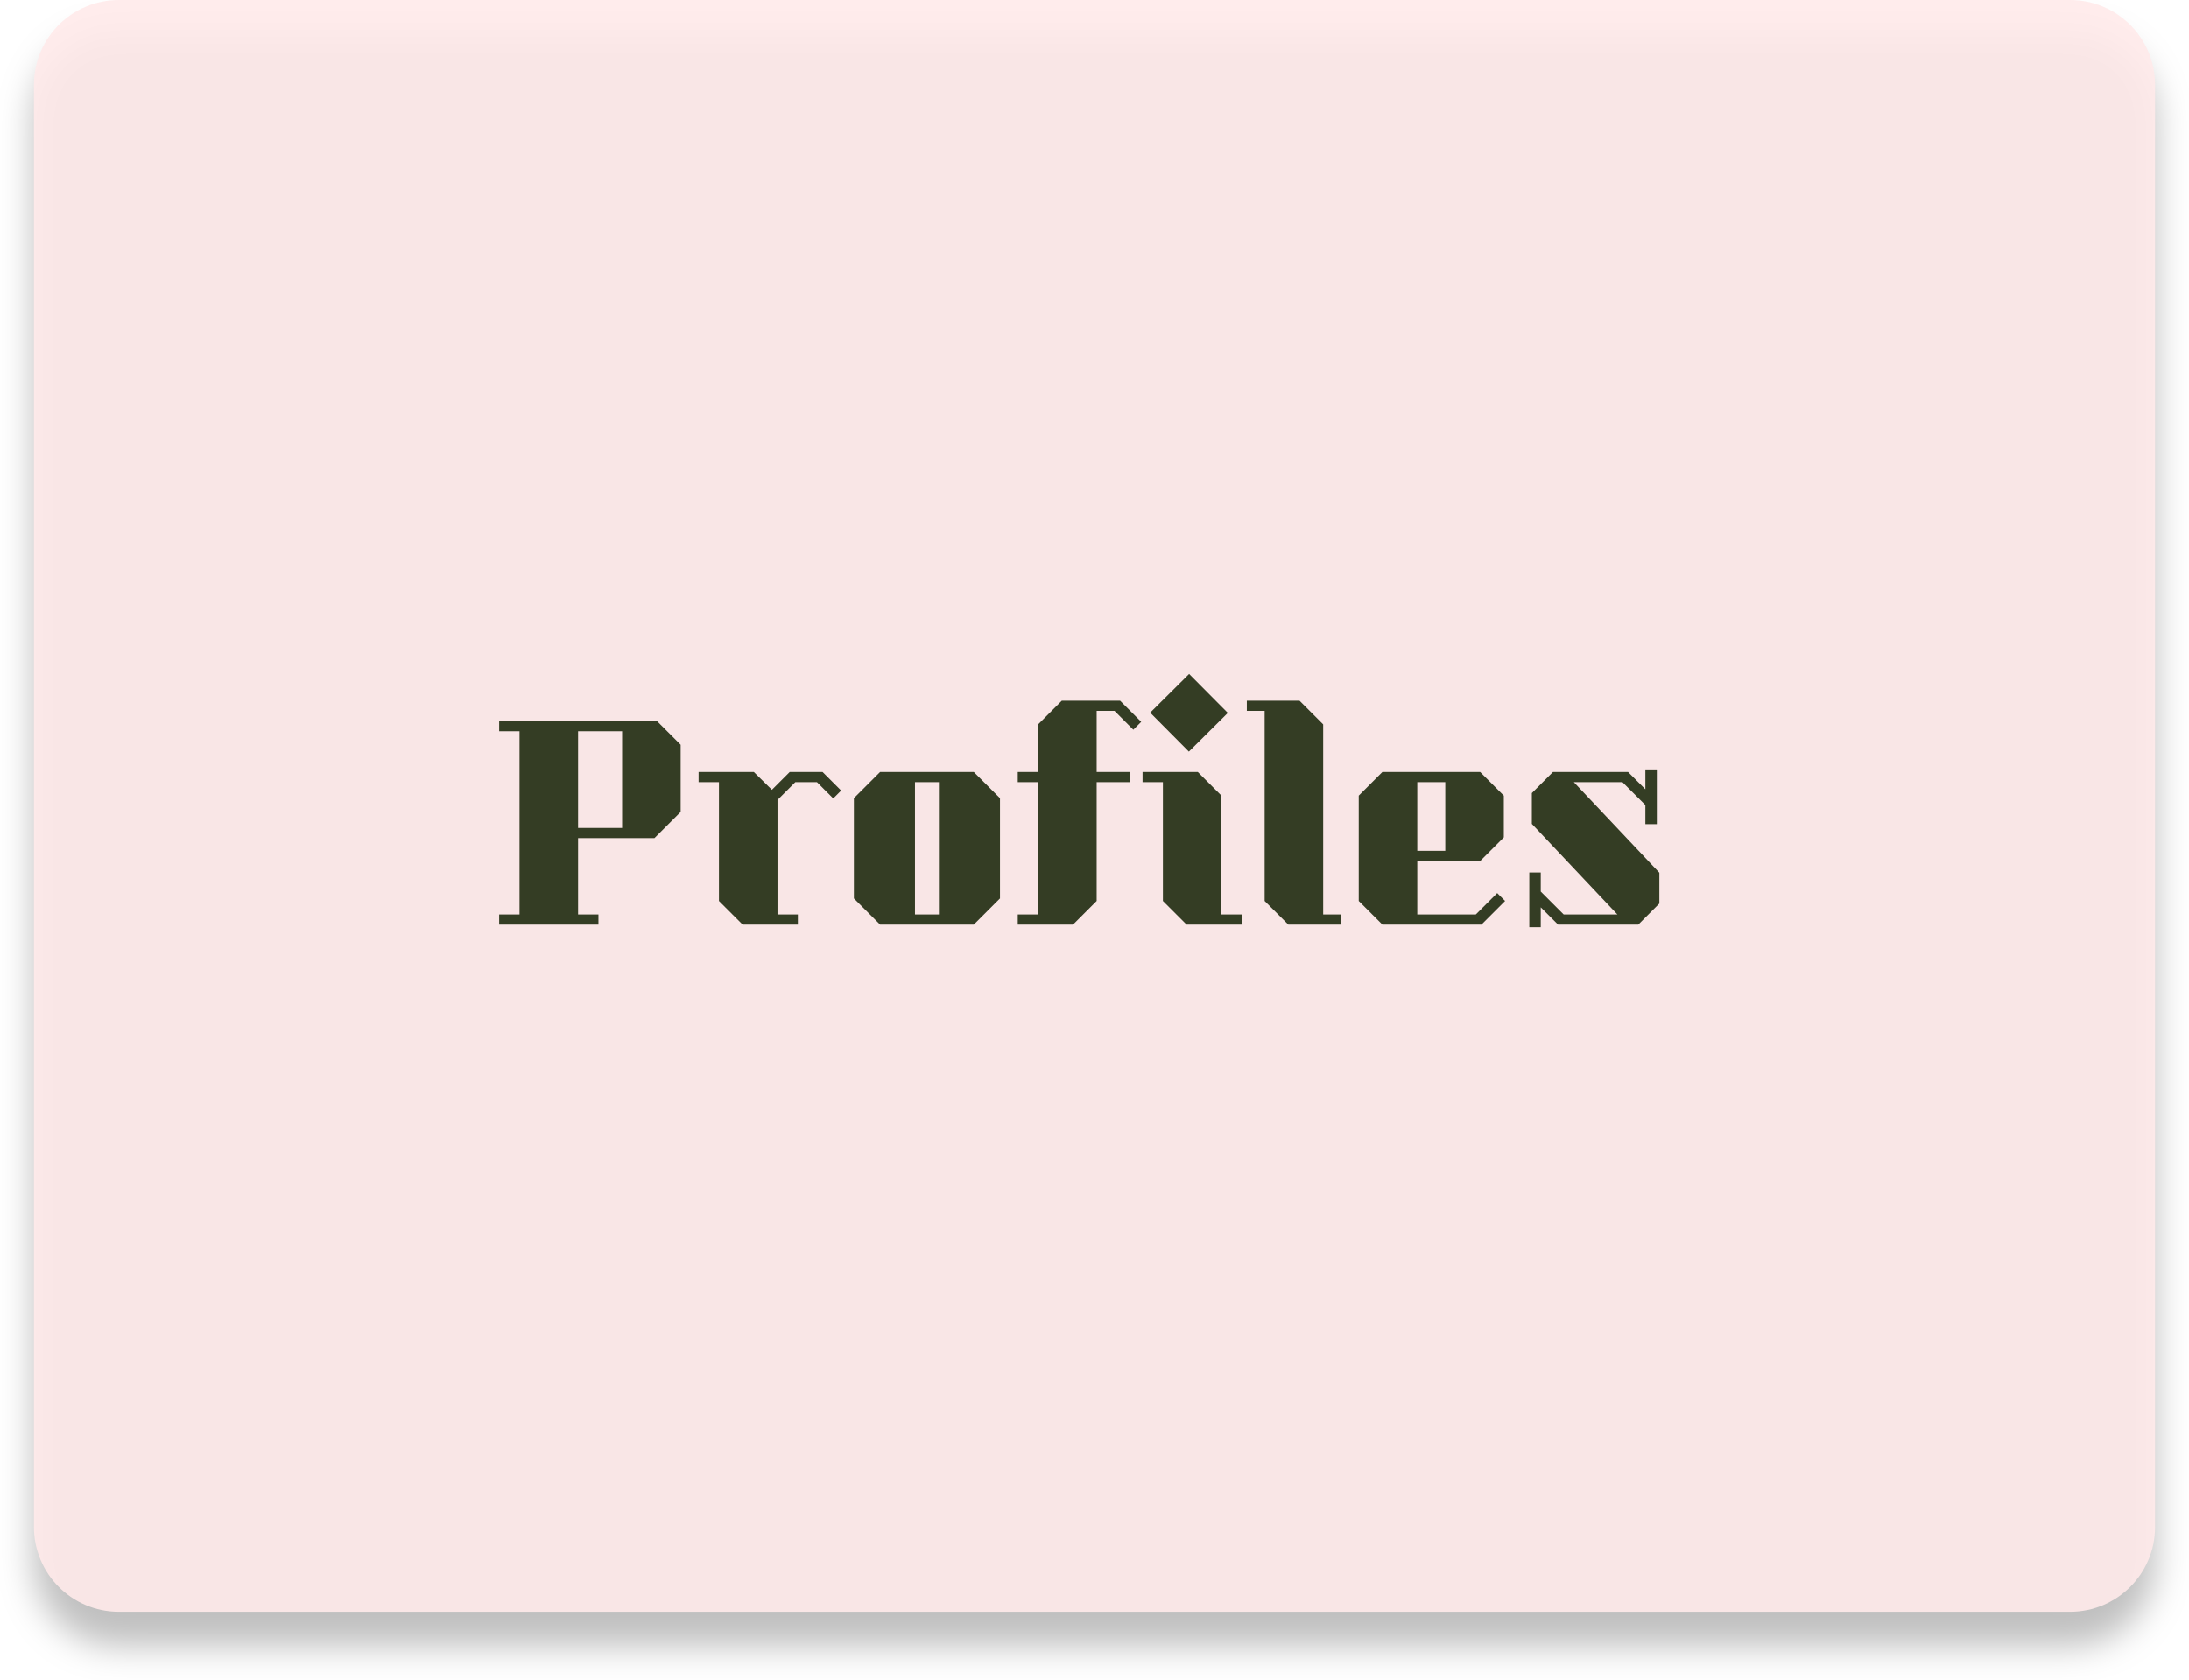
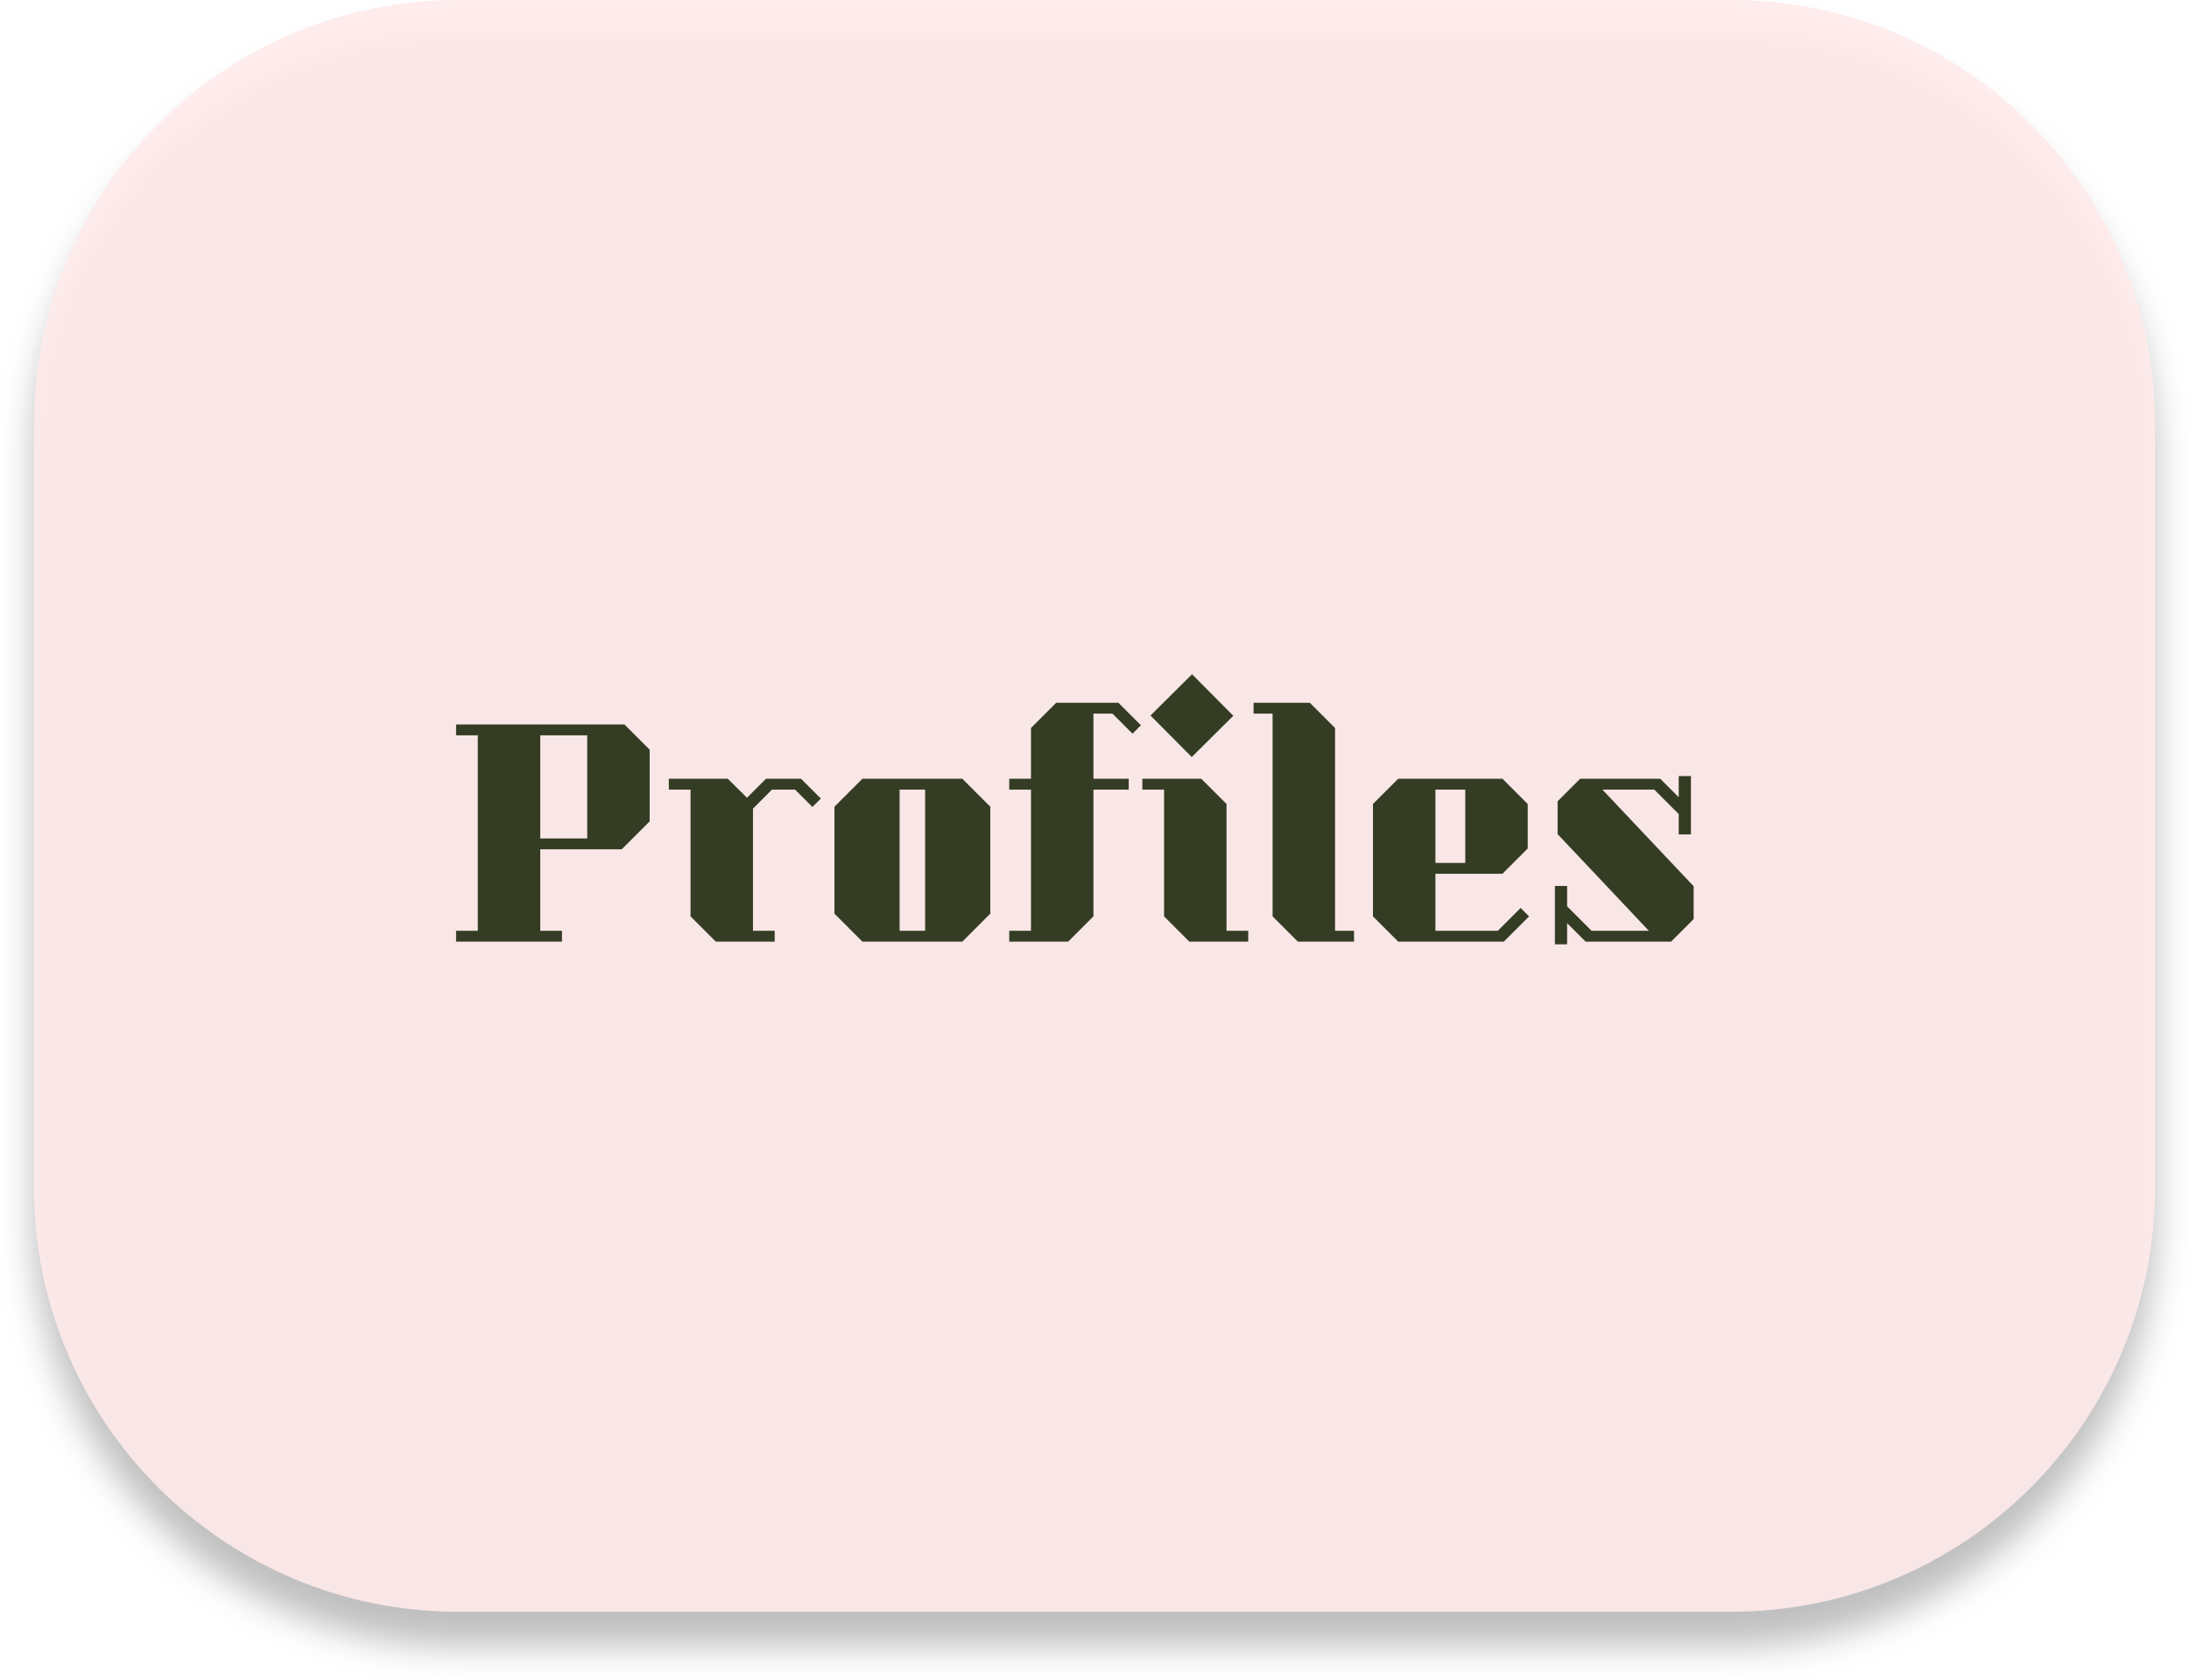
<svg xmlns="http://www.w3.org/2000/svg" width="258" height="198" viewBox="0 0 258 198" fill="none">
  <g filter="url(#filter0_d)">
-     <rect x="4" width="250" height="190" rx="10" fill="#FFEAEA" fill-opacity="0.9" />
+     <rect x="4" width="250" height="190" rx="50" fill="#FFEAEA" fill-opacity="0.9" />
  </g>
-   <path d="M80.224 87.79V95.71L77.134 98.8H68.134V107.8H70.534V109H58.834V107.8H61.234V86.2H58.834V85H77.434L80.224 87.79ZM68.134 97.6H73.324V86.2H68.134V97.6ZM99.138 93.19L98.208 94.12L96.288 92.2H93.738L91.638 94.3V107.8H94.038V109H87.528L84.738 106.21V92.2H82.338V91H88.848L90.978 93.1L93.078 91H96.948L99.138 93.19ZM117.861 94.09V105.91L114.771 109H103.731L100.641 105.91V94.09L103.731 91H114.771L117.861 94.09ZM107.841 92.2V107.8H110.661V92.2H107.841ZM129.255 83.8V91H133.155V92.2H129.255V106.21L126.465 109H119.955V107.8H122.355V92.2H119.955V91H122.355V85.39L125.145 82.6H132.015L134.505 85.09L133.575 86.02L131.355 83.8H129.255ZM140.123 88.6L135.563 84.01L140.153 79.45L144.713 84.04L140.123 88.6ZM146.363 107.8V109H139.853L137.063 106.21V92.2H134.663V91H141.173L143.963 93.79V107.8H146.363ZM158.053 107.8V109H151.843L149.053 106.21V83.8H146.953V82.6H153.163L155.953 85.39V107.8H158.053ZM162.933 109H174.603L177.393 106.21L176.463 105.28L173.943 107.8H167.043V101.5H174.453L177.243 98.71V93.79L174.453 91H162.933L160.143 93.79V106.21L162.933 109ZM167.043 92.2H170.343V100.3H167.043V92.2ZM181.597 109.3V106.96L183.637 109H193.087L195.577 106.51V102.88L185.497 92.2H191.227L193.927 94.9V97.15H195.277V90.7H193.927V93.04L191.887 91H183.037L180.547 93.49V97.12L190.627 107.8H184.297L181.597 105.1V102.85H180.247V109.3H181.597Z" fill="#343D24" />
+   <path d="M76.572 88.376V96.824L73.276 100.12H63.676V109.72H66.236V111H53.756V109.72H56.316V86.68H53.756V85.4H73.596L76.572 88.376ZM63.676 98.84H69.212V86.68H63.676V98.84ZM96.748 94.136L95.755 95.128L93.707 93.08H90.987L88.748 95.32V109.72H91.308V111H84.364L81.388 108.024V93.08H78.828V91.8H85.772L88.043 94.04L90.284 91.8H94.412L96.748 94.136ZM116.718 95.096V107.704L113.422 111H101.646L98.35 107.704V95.096L101.646 91.8H113.422L116.718 95.096ZM106.03 93.08V109.72H109.038V93.08H106.03ZM128.873 84.12V91.8H133.033V93.08H128.873V108.024L125.897 111H118.953V109.72H121.513V93.08H118.953V91.8H121.513V85.816L124.489 82.84H131.817L134.472 85.496L133.481 86.488L131.113 84.12H128.873ZM140.464 89.24L135.6 84.344L140.496 79.48L145.36 84.376L140.464 89.24ZM147.12 109.72V111H140.176L137.2 108.024V93.08H134.64V91.8H141.584L144.56 94.776V109.72H147.12ZM159.59 109.72V111H152.966L149.99 108.024V84.12H147.75V82.84H154.374L157.35 85.816V109.72H159.59ZM164.795 111H177.243L180.219 108.024L179.227 107.032L176.539 109.72H169.179V103H177.083L180.059 100.024V94.776L177.083 91.8H164.795L161.819 94.776V108.024L164.795 111ZM169.179 93.08H172.699V101.72H169.179V93.08ZM184.704 111.32V108.824L186.88 111H196.96L199.616 108.344V104.472L188.864 93.08H194.976L197.856 95.96V98.36H199.296V91.48H197.856V93.976L195.68 91.8H186.24L183.584 94.456V98.328L194.336 109.72H187.584L184.704 106.84V104.44H183.264V111.32H184.704Z" fill="#343D24" />
  <defs>
    <filter id="filter0_d" x="0" y="0" width="258" height="198" filterUnits="userSpaceOnUse" color-interpolation-filters="sRGB">
      <feFlood flood-opacity="0" result="BackgroundImageFix" />
      <feColorMatrix in="SourceAlpha" type="matrix" values="0 0 0 0 0 0 0 0 0 0 0 0 0 0 0 0 0 0 127 0" />
      <feOffset dy="4" />
      <feGaussianBlur stdDeviation="2" />
      <feColorMatrix type="matrix" values="0 0 0 0 0 0 0 0 0 0 0 0 0 0 0 0 0 0 0.25 0" />
      <feBlend mode="normal" in2="BackgroundImageFix" result="effect1_dropShadow" />
      <feBlend mode="normal" in="SourceGraphic" in2="effect1_dropShadow" result="shape" />
    </filter>
  </defs>
</svg>
